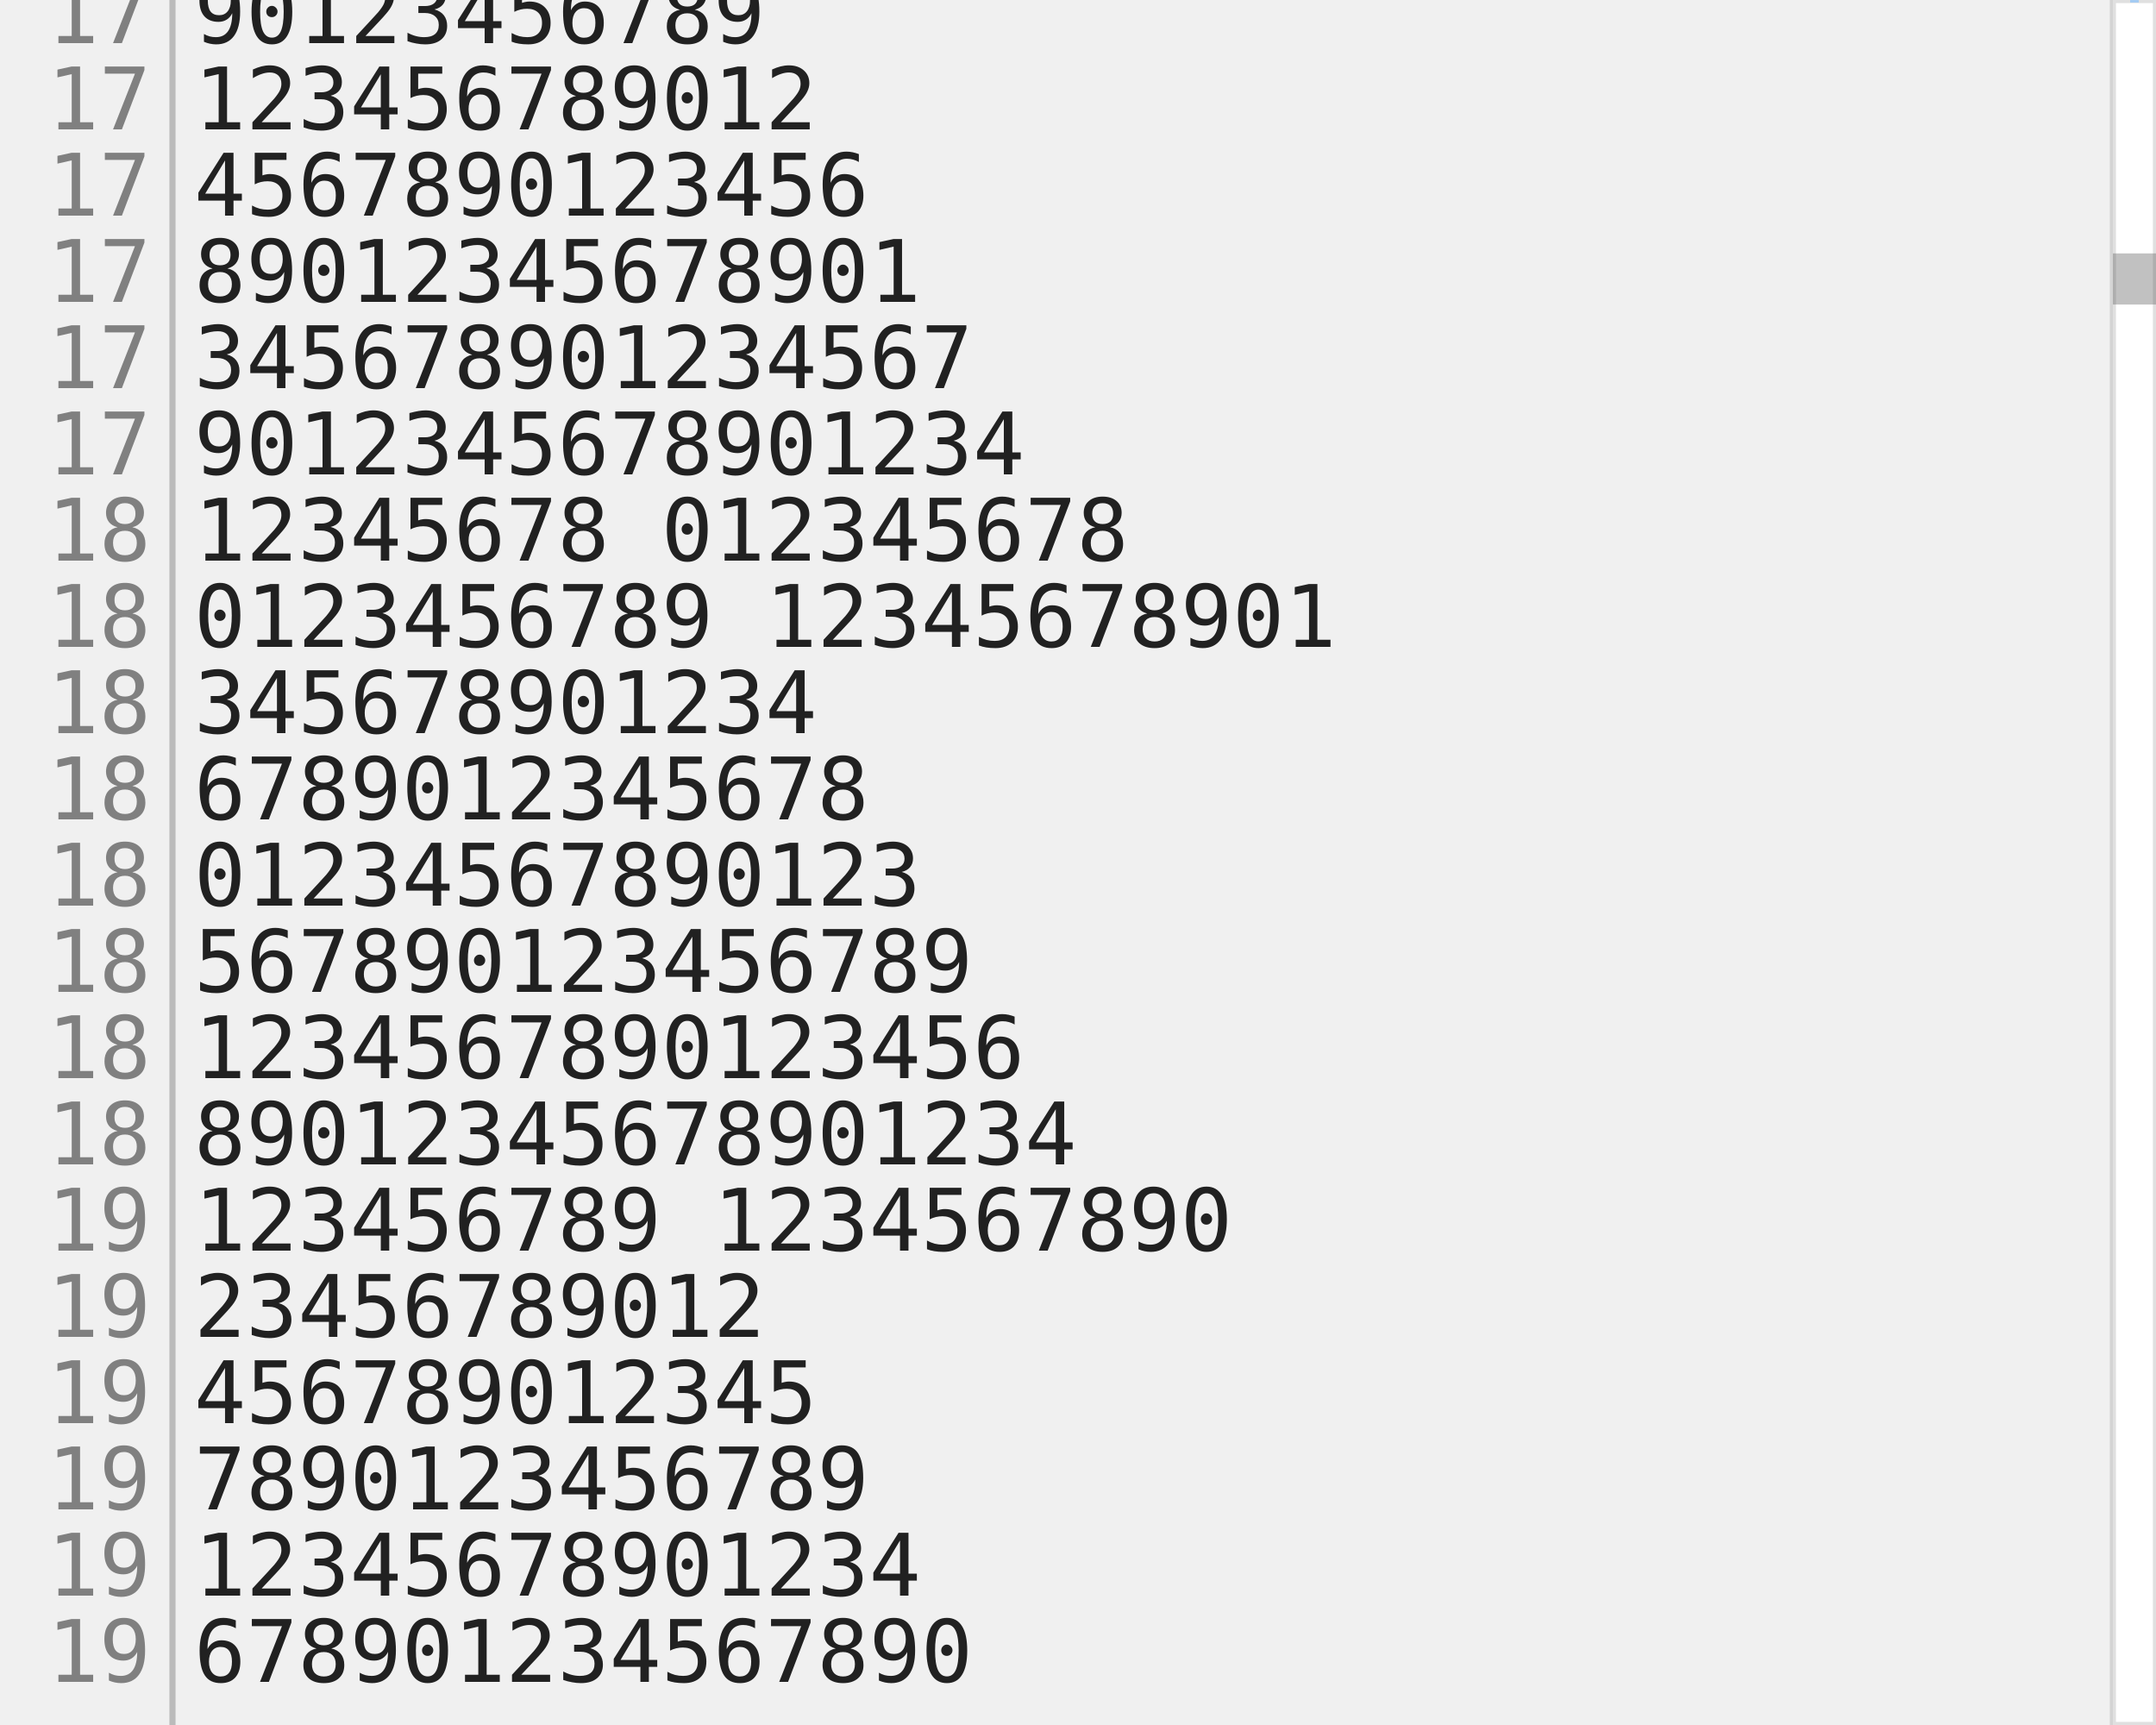
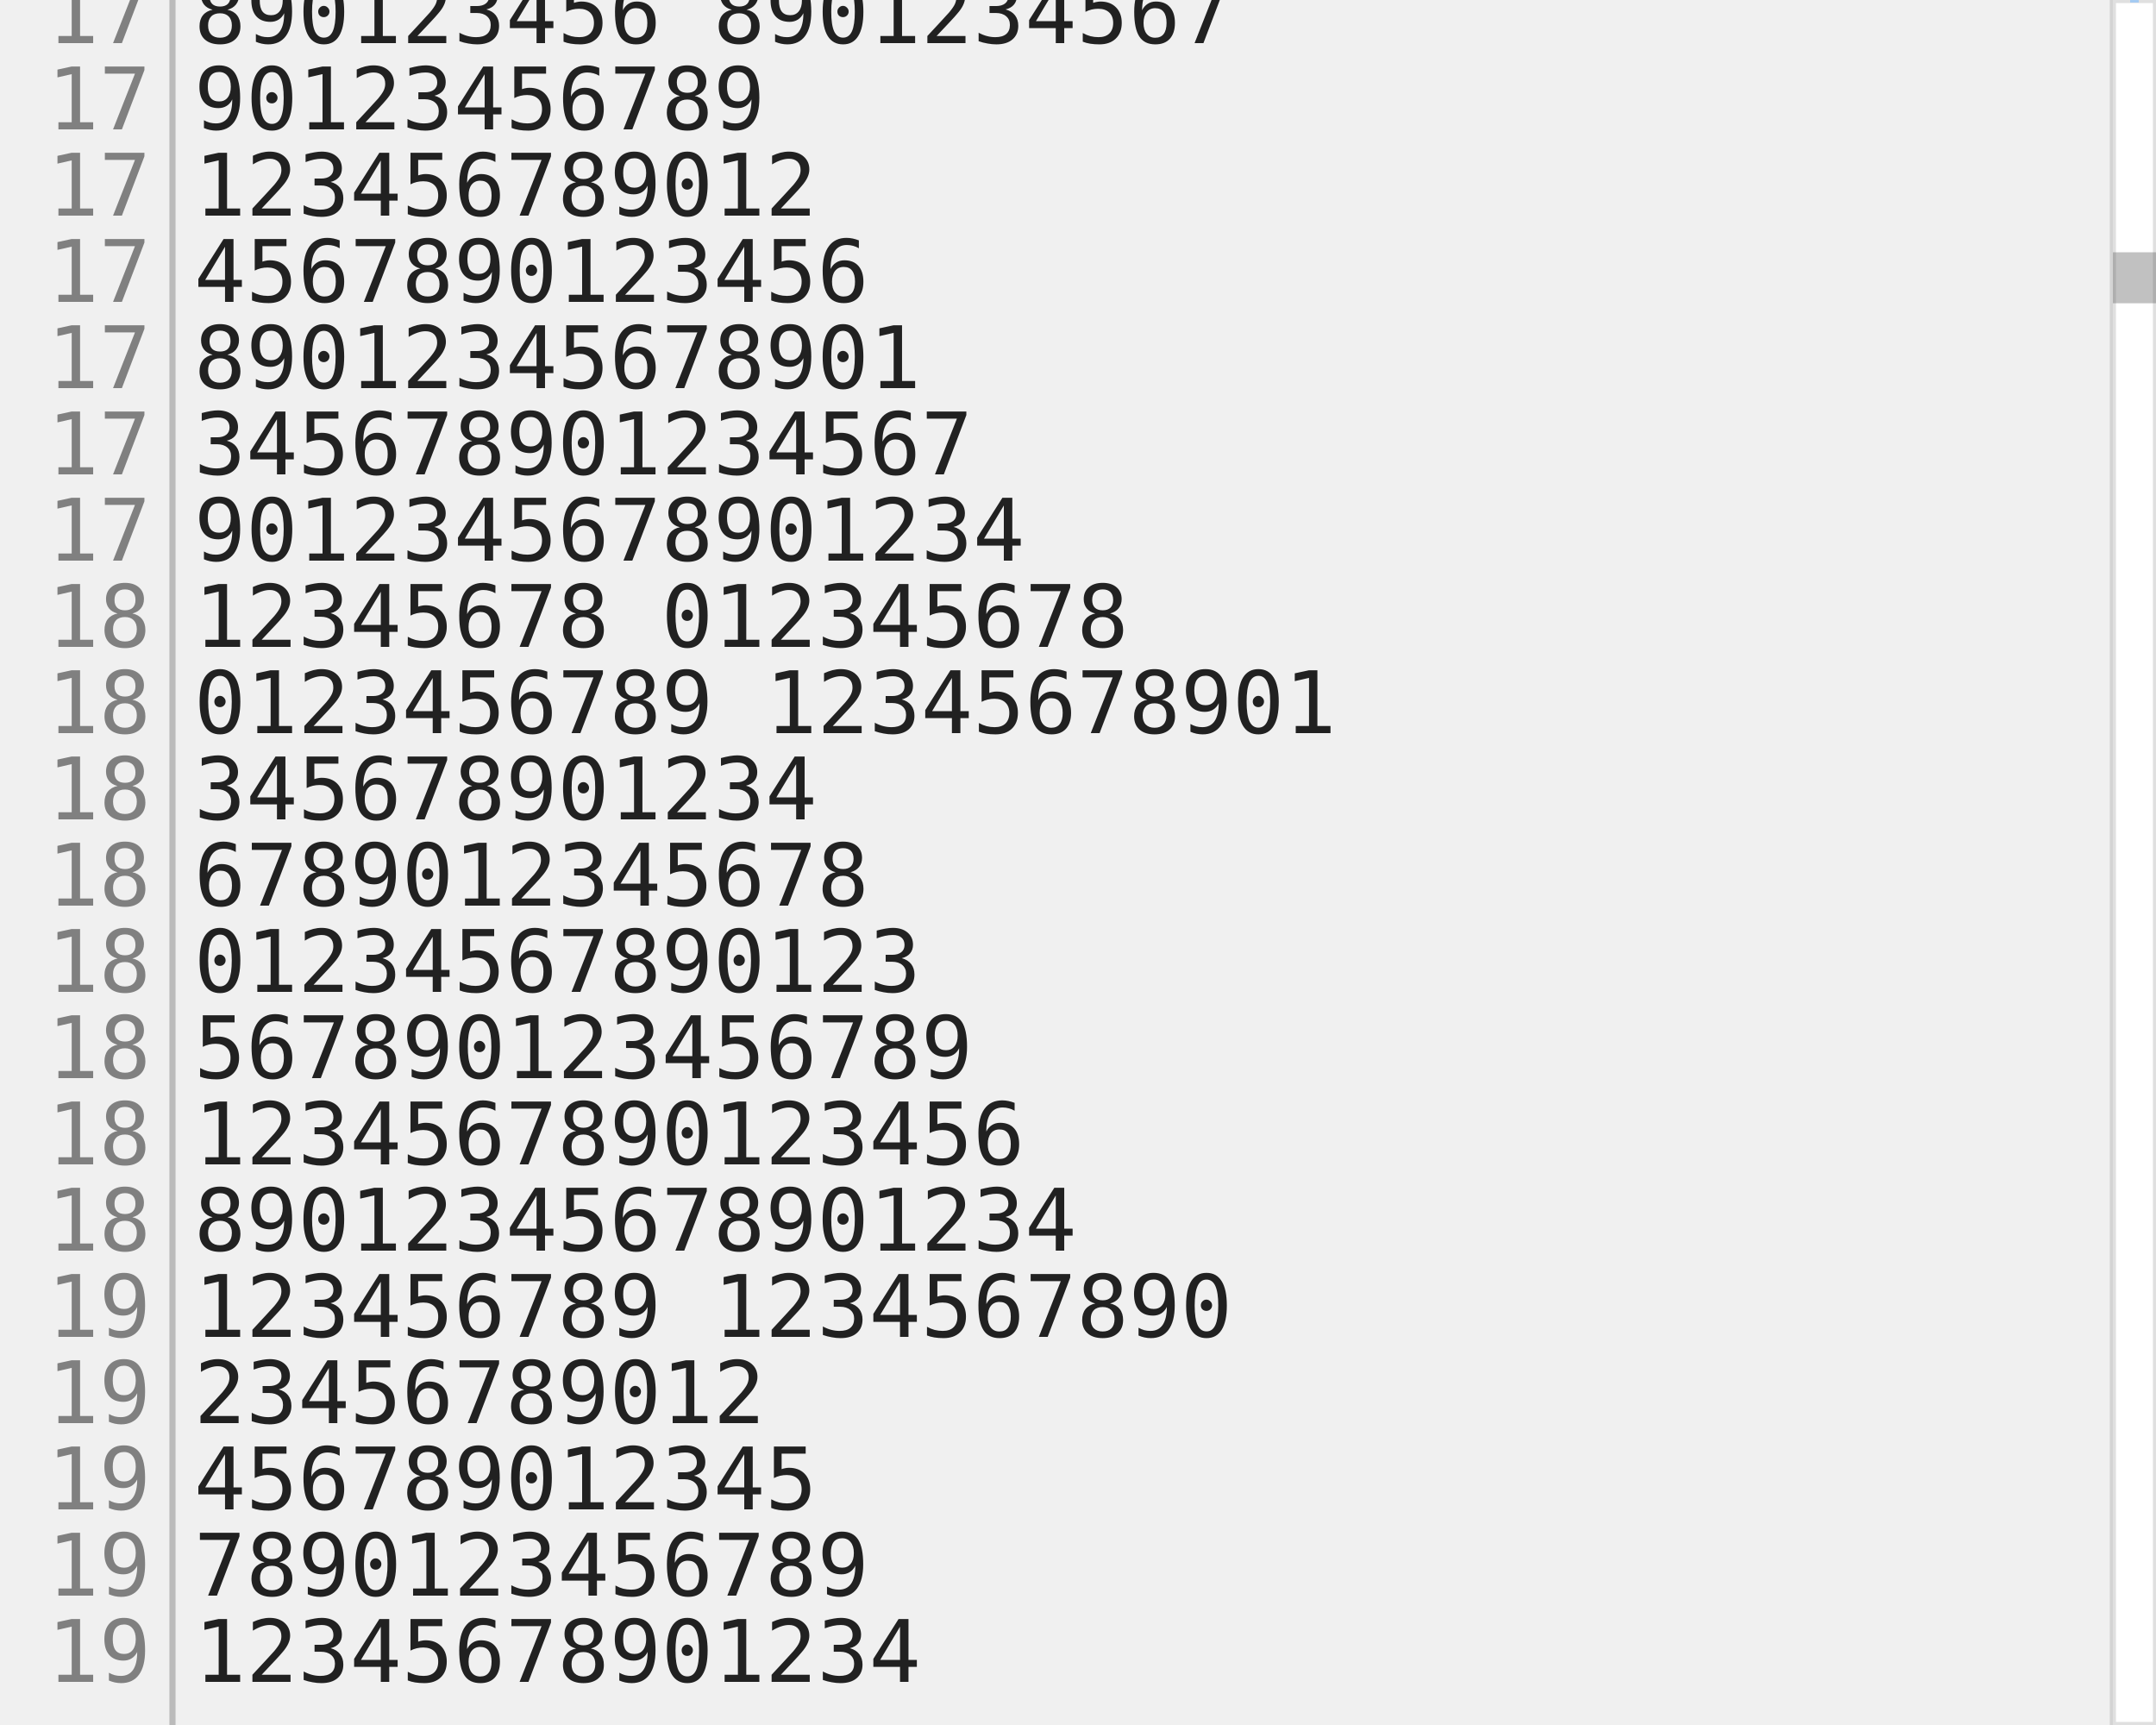
<svg xmlns="http://www.w3.org/2000/svg" version="1.1" baseProfile="full" width="50ch" height="20em" style="font-family: monospace; font-size: 14px;">
  <line x1="4ch" y1="0em" x2="4ch" y2="20em" stroke="rgb(187, 187, 187)" id="gutter-border" />
  <g id="gutter">
    <text x="3.5ch" y="-0.5em" text-anchor="end" alignment-baseline="hanging" fill="rgb(128, 128, 128)">17</text>
    <text x="3.5ch" y="0.5em" text-anchor="end" alignment-baseline="hanging" fill="rgb(128, 128, 128)">17</text>
    <text x="3.5ch" y="1.5em" text-anchor="end" alignment-baseline="hanging" fill="rgb(128, 128, 128)">17</text>
    <text x="3.5ch" y="2.5em" text-anchor="end" alignment-baseline="hanging" fill="rgb(128, 128, 128)">17</text>
    <text x="3.5ch" y="3.5em" text-anchor="end" alignment-baseline="hanging" fill="rgb(128, 128, 128)">17</text>
    <text x="3.5ch" y="4.5em" text-anchor="end" alignment-baseline="hanging" fill="rgb(128, 128, 128)">17</text>
    <text x="3.5ch" y="5.5em" text-anchor="end" alignment-baseline="hanging" fill="rgb(128, 128, 128)">17</text>
-     <text x="3.5ch" y="6.5em" text-anchor="end" alignment-baseline="hanging" fill="rgb(128, 128, 128)">18</text>
+     <text x="3.5ch" y="6.5em" text-anchor="end" alignment-baseline="hanging" fill="rgb(128, 128, 128)">17</text>
    <text x="3.5ch" y="7.5em" text-anchor="end" alignment-baseline="hanging" fill="rgb(128, 128, 128)">18</text>
    <text x="3.5ch" y="8.5em" text-anchor="end" alignment-baseline="hanging" fill="rgb(128, 128, 128)">18</text>
    <text x="3.5ch" y="9.5em" text-anchor="end" alignment-baseline="hanging" fill="rgb(128, 128, 128)">18</text>
    <text x="3.5ch" y="10.5em" text-anchor="end" alignment-baseline="hanging" fill="rgb(128, 128, 128)">18</text>
    <text x="3.5ch" y="11.5em" text-anchor="end" alignment-baseline="hanging" fill="rgb(128, 128, 128)">18</text>
    <text x="3.5ch" y="12.5em" text-anchor="end" alignment-baseline="hanging" fill="rgb(128, 128, 128)">18</text>
    <text x="3.5ch" y="13.5em" text-anchor="end" alignment-baseline="hanging" fill="rgb(128, 128, 128)">18</text>
-     <text x="3.5ch" y="14.5em" text-anchor="end" alignment-baseline="hanging" fill="rgb(128, 128, 128)">19</text>
+     <text x="3.5ch" y="14.5em" text-anchor="end" alignment-baseline="hanging" fill="rgb(128, 128, 128)">18</text>
    <text x="3.5ch" y="15.5em" text-anchor="end" alignment-baseline="hanging" fill="rgb(128, 128, 128)">19</text>
    <text x="3.5ch" y="16.5em" text-anchor="end" alignment-baseline="hanging" fill="rgb(128, 128, 128)">19</text>
    <text x="3.5ch" y="17.5em" text-anchor="end" alignment-baseline="hanging" fill="rgb(128, 128, 128)">19</text>
    <text x="3.5ch" y="18.5em" text-anchor="end" alignment-baseline="hanging" fill="rgb(128, 128, 128)">19</text>
    <text x="3.5ch" y="19.5em" text-anchor="end" alignment-baseline="hanging" fill="rgb(128, 128, 128)">19</text>
  </g>
  <clipPath id="viewport-clip">
    <rect x="4ch" y="0em" width="45ch" height="20em" />
  </clipPath>
  <g id="viewport" clip-path="url(#viewport-clip)">
    <g id="lines" />
    <g id="background" />
    <g id="text">
-       <text x="4.5ch" y="-0.5em" alignment-baseline="hanging" fill="rgb(33, 33, 33)">890123456 8901234567 </text>
-       <text x="4.5ch" y="0.5em" alignment-baseline="hanging" fill="rgb(33, 33, 33)">90123456789 </text>
-       <text x="4.5ch" y="1.5em" alignment-baseline="hanging" fill="rgb(33, 33, 33)">123456789012 </text>
-       <text x="4.5ch" y="2.5em" alignment-baseline="hanging" fill="rgb(33, 33, 33)">4567890123456 </text>
-       <text x="4.5ch" y="3.5em" alignment-baseline="hanging" fill="rgb(33, 33, 33)">89012345678901 </text>
-       <text x="4.5ch" y="4.5em" alignment-baseline="hanging" fill="rgb(33, 33, 33)">345678901234567 </text>
-       <text x="4.5ch" y="5.5em" alignment-baseline="hanging" fill="rgb(33, 33, 33)">9012345678901234</text>
-       <text x="4.5ch" y="6.5em" alignment-baseline="hanging" fill="rgb(33, 33, 33)">12345678 012345678 </text>
-       <text x="4.5ch" y="7.5em" alignment-baseline="hanging" fill="rgb(33, 33, 33)">0123456789 12345678901 </text>
-       <text x="4.5ch" y="8.5em" alignment-baseline="hanging" fill="rgb(33, 33, 33)">345678901234 </text>
-       <text x="4.5ch" y="9.5em" alignment-baseline="hanging" fill="rgb(33, 33, 33)">6789012345678 </text>
-       <text x="4.5ch" y="10.5em" alignment-baseline="hanging" fill="rgb(33, 33, 33)">01234567890123 </text>
-       <text x="4.5ch" y="11.5em" alignment-baseline="hanging" fill="rgb(33, 33, 33)">567890123456789 </text>
-       <text x="4.5ch" y="12.5em" alignment-baseline="hanging" fill="rgb(33, 33, 33)">1234567890123456 </text>
-       <text x="4.5ch" y="13.5em" alignment-baseline="hanging" fill="rgb(33, 33, 33)">89012345678901234</text>
-       <text x="4.5ch" y="14.5em" alignment-baseline="hanging" fill="rgb(33, 33, 33)">123456789 1234567890 </text>
-       <text x="4.5ch" y="15.5em" alignment-baseline="hanging" fill="rgb(33, 33, 33)">23456789012 </text>
-       <text x="4.5ch" y="16.5em" alignment-baseline="hanging" fill="rgb(33, 33, 33)">456789012345 </text>
-       <text x="4.5ch" y="17.5em" alignment-baseline="hanging" fill="rgb(33, 33, 33)">7890123456789 </text>
-       <text x="4.5ch" y="18.5em" alignment-baseline="hanging" fill="rgb(33, 33, 33)">12345678901234 </text>
-       <text x="4.5ch" y="19.5em" alignment-baseline="hanging" fill="rgb(33, 33, 33)">678901234567890 </text>
+       <text x="4.5ch" y="-0.5em" alignment-baseline="hanging" fill="rgb(33, 33, 33)">1234567 90123456 </text>
+       <text x="4.5ch" y="0.5em" alignment-baseline="hanging" fill="rgb(33, 33, 33)">890123456 8901234567 </text>
+       <text x="4.5ch" y="1.5em" alignment-baseline="hanging" fill="rgb(33, 33, 33)">90123456789 </text>
+       <text x="4.5ch" y="2.5em" alignment-baseline="hanging" fill="rgb(33, 33, 33)">123456789012 </text>
+       <text x="4.5ch" y="3.5em" alignment-baseline="hanging" fill="rgb(33, 33, 33)">4567890123456 </text>
+       <text x="4.5ch" y="4.5em" alignment-baseline="hanging" fill="rgb(33, 33, 33)">89012345678901 </text>
+       <text x="4.5ch" y="5.5em" alignment-baseline="hanging" fill="rgb(33, 33, 33)">345678901234567 </text>
+       <text x="4.5ch" y="6.5em" alignment-baseline="hanging" fill="rgb(33, 33, 33)">9012345678901234</text>
+       <text x="4.5ch" y="7.5em" alignment-baseline="hanging" fill="rgb(33, 33, 33)">12345678 012345678 </text>
+       <text x="4.5ch" y="8.5em" alignment-baseline="hanging" fill="rgb(33, 33, 33)">0123456789 12345678901 </text>
+       <text x="4.5ch" y="9.5em" alignment-baseline="hanging" fill="rgb(33, 33, 33)">345678901234 </text>
+       <text x="4.5ch" y="10.5em" alignment-baseline="hanging" fill="rgb(33, 33, 33)">6789012345678 </text>
+       <text x="4.5ch" y="11.5em" alignment-baseline="hanging" fill="rgb(33, 33, 33)">01234567890123 </text>
+       <text x="4.5ch" y="12.5em" alignment-baseline="hanging" fill="rgb(33, 33, 33)">567890123456789 </text>
+       <text x="4.5ch" y="13.5em" alignment-baseline="hanging" fill="rgb(33, 33, 33)">1234567890123456 </text>
+       <text x="4.5ch" y="14.5em" alignment-baseline="hanging" fill="rgb(33, 33, 33)">89012345678901234</text>
+       <text x="4.5ch" y="15.5em" alignment-baseline="hanging" fill="rgb(33, 33, 33)">123456789 1234567890 </text>
+       <text x="4.5ch" y="16.5em" alignment-baseline="hanging" fill="rgb(33, 33, 33)">23456789012 </text>
+       <text x="4.5ch" y="17.5em" alignment-baseline="hanging" fill="rgb(33, 33, 33)">456789012345 </text>
+       <text x="4.5ch" y="18.5em" alignment-baseline="hanging" fill="rgb(33, 33, 33)">7890123456789 </text>
+       <text x="4.5ch" y="19.5em" alignment-baseline="hanging" fill="rgb(33, 33, 33)">12345678901234 </text>
    </g>
  </g>
  <g id="scrollbars">
    <rect x="49ch" y="0em" width="1ch" height="20em" fill="white" stroke="rgba(100, 100, 100, 0.2)" />
-     <rect x="49ch" y="2.938em" width="1ch" height="0.593em" fill="rgba(100, 100, 100, 0.4)" />
+     <rect x="49ch" y="2.925em" width="1ch" height="0.591em" fill="rgba(100, 100, 100, 0.4)" />
    <rect x="49.4ch" y="0em" width="0.2ch" height="0.03em" fill="rgba(126, 188, 254, 0.6)" />
  </g>
</svg>
